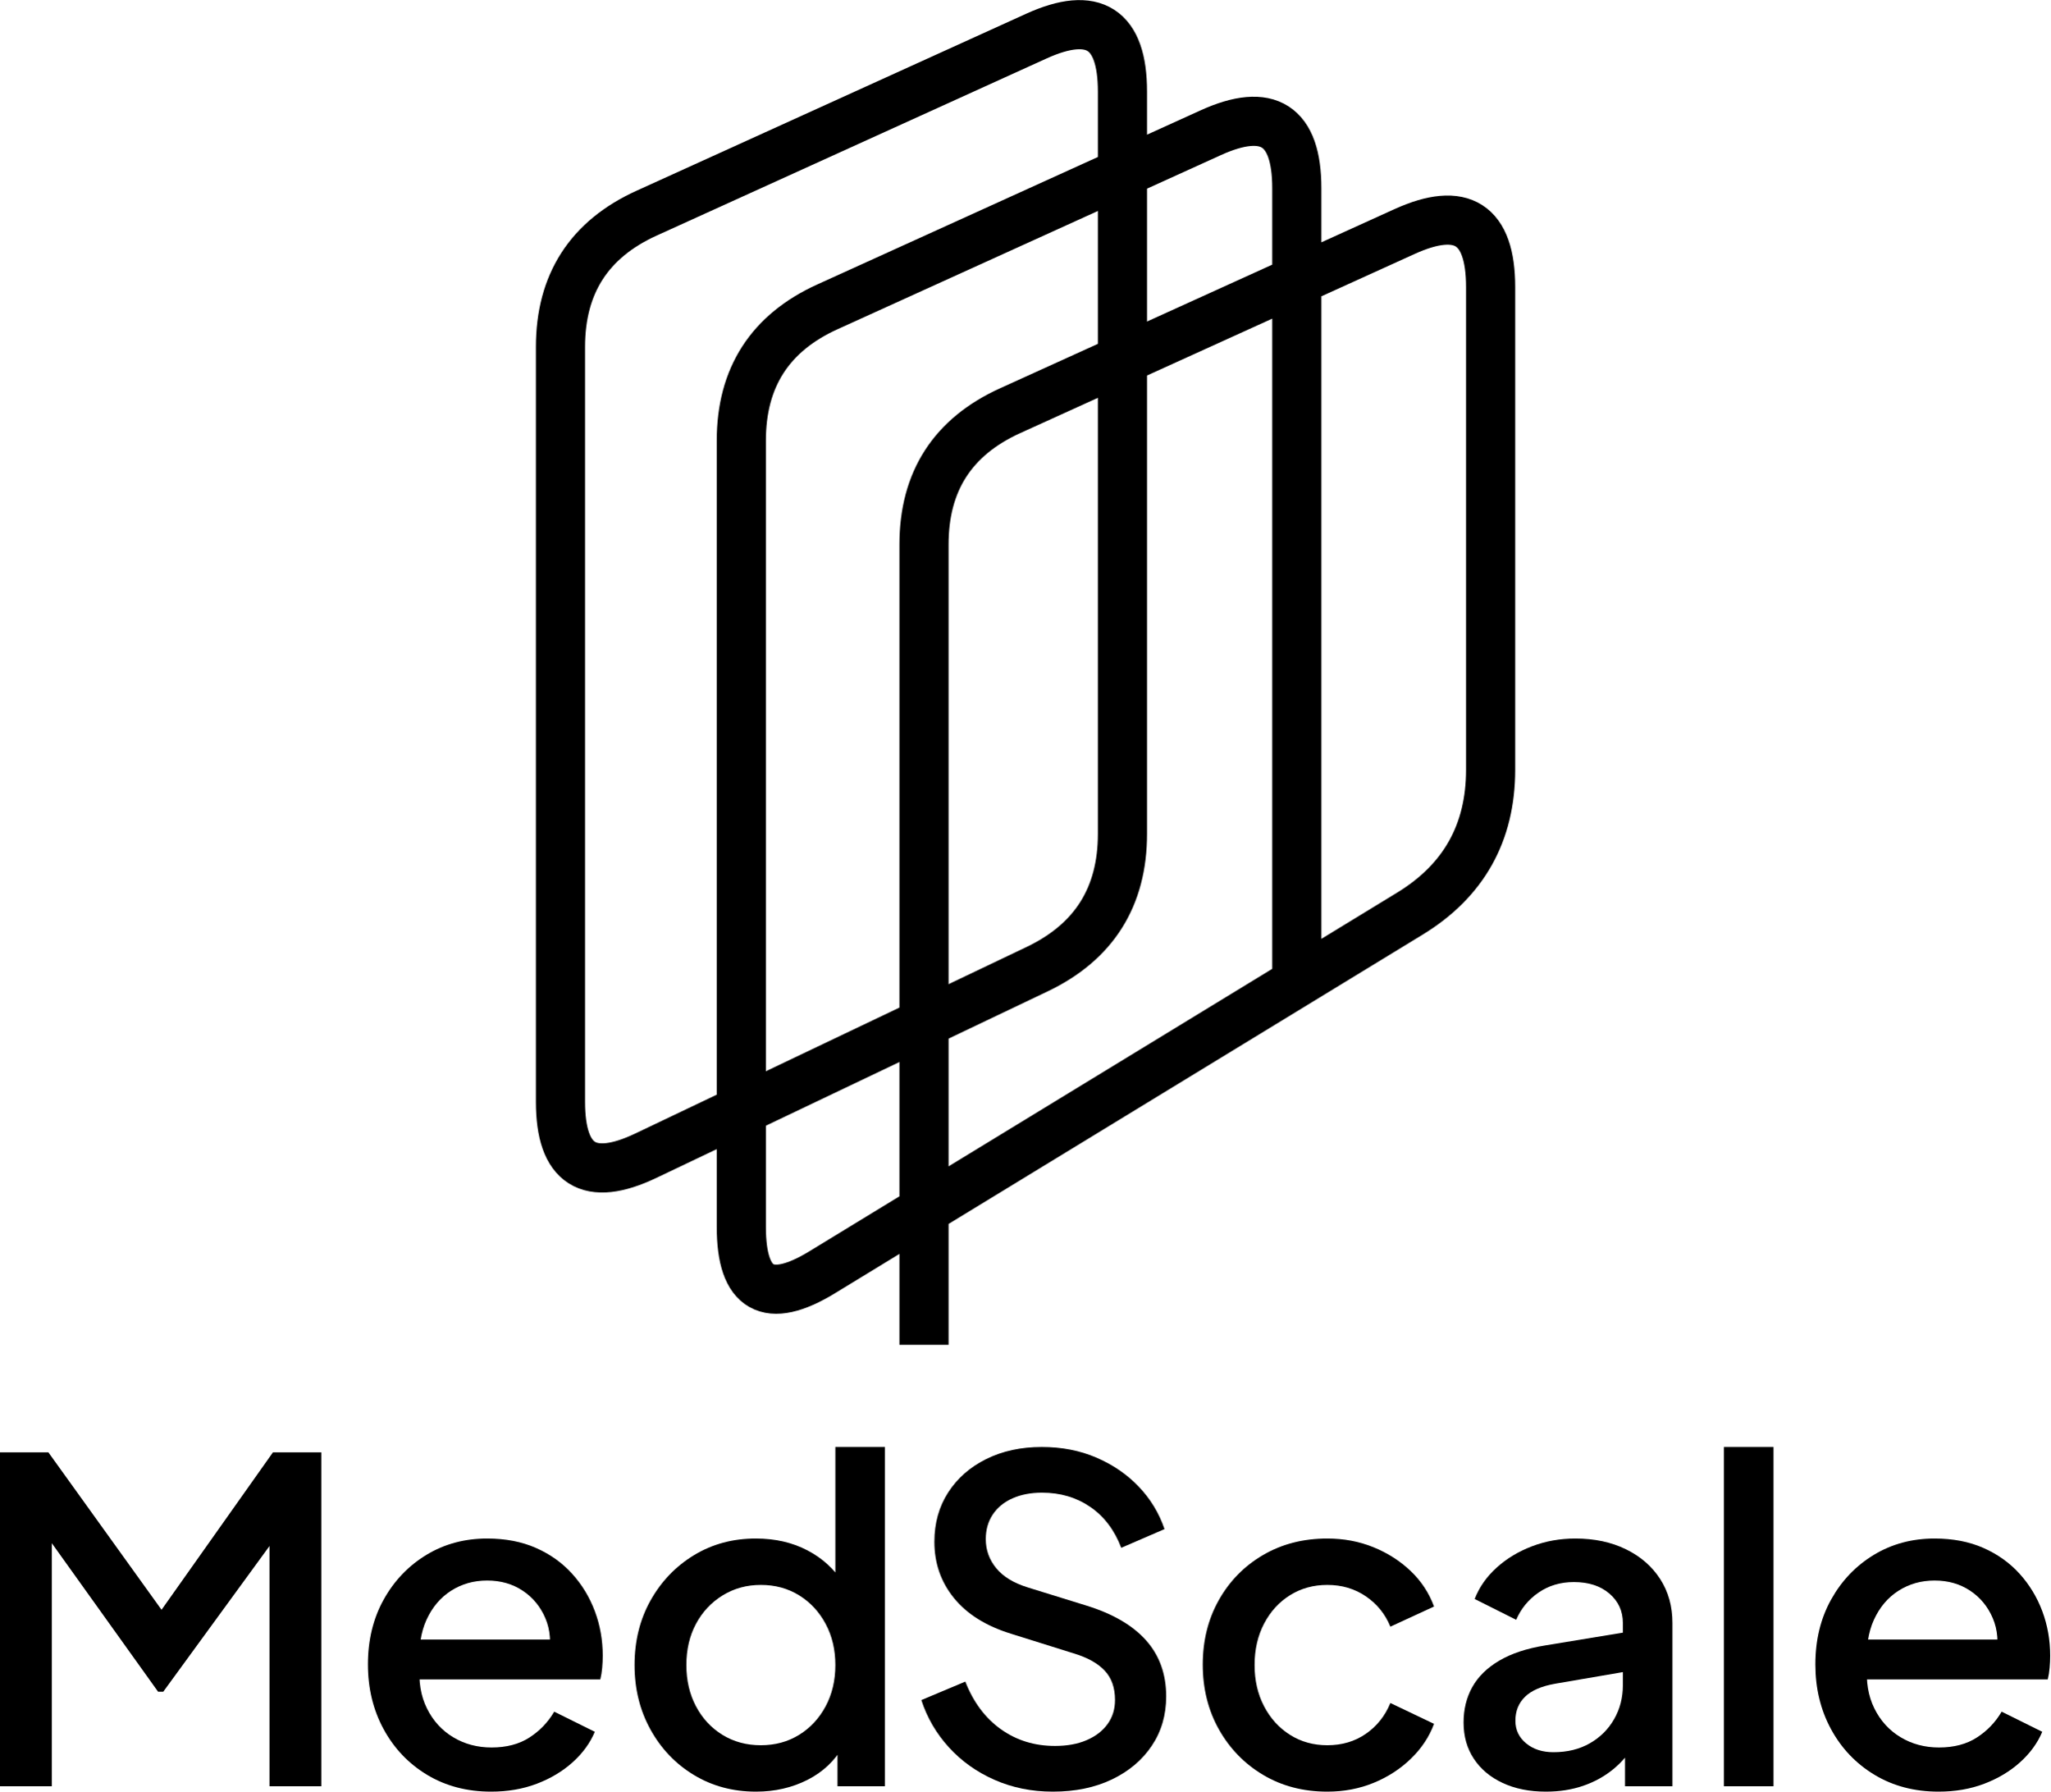
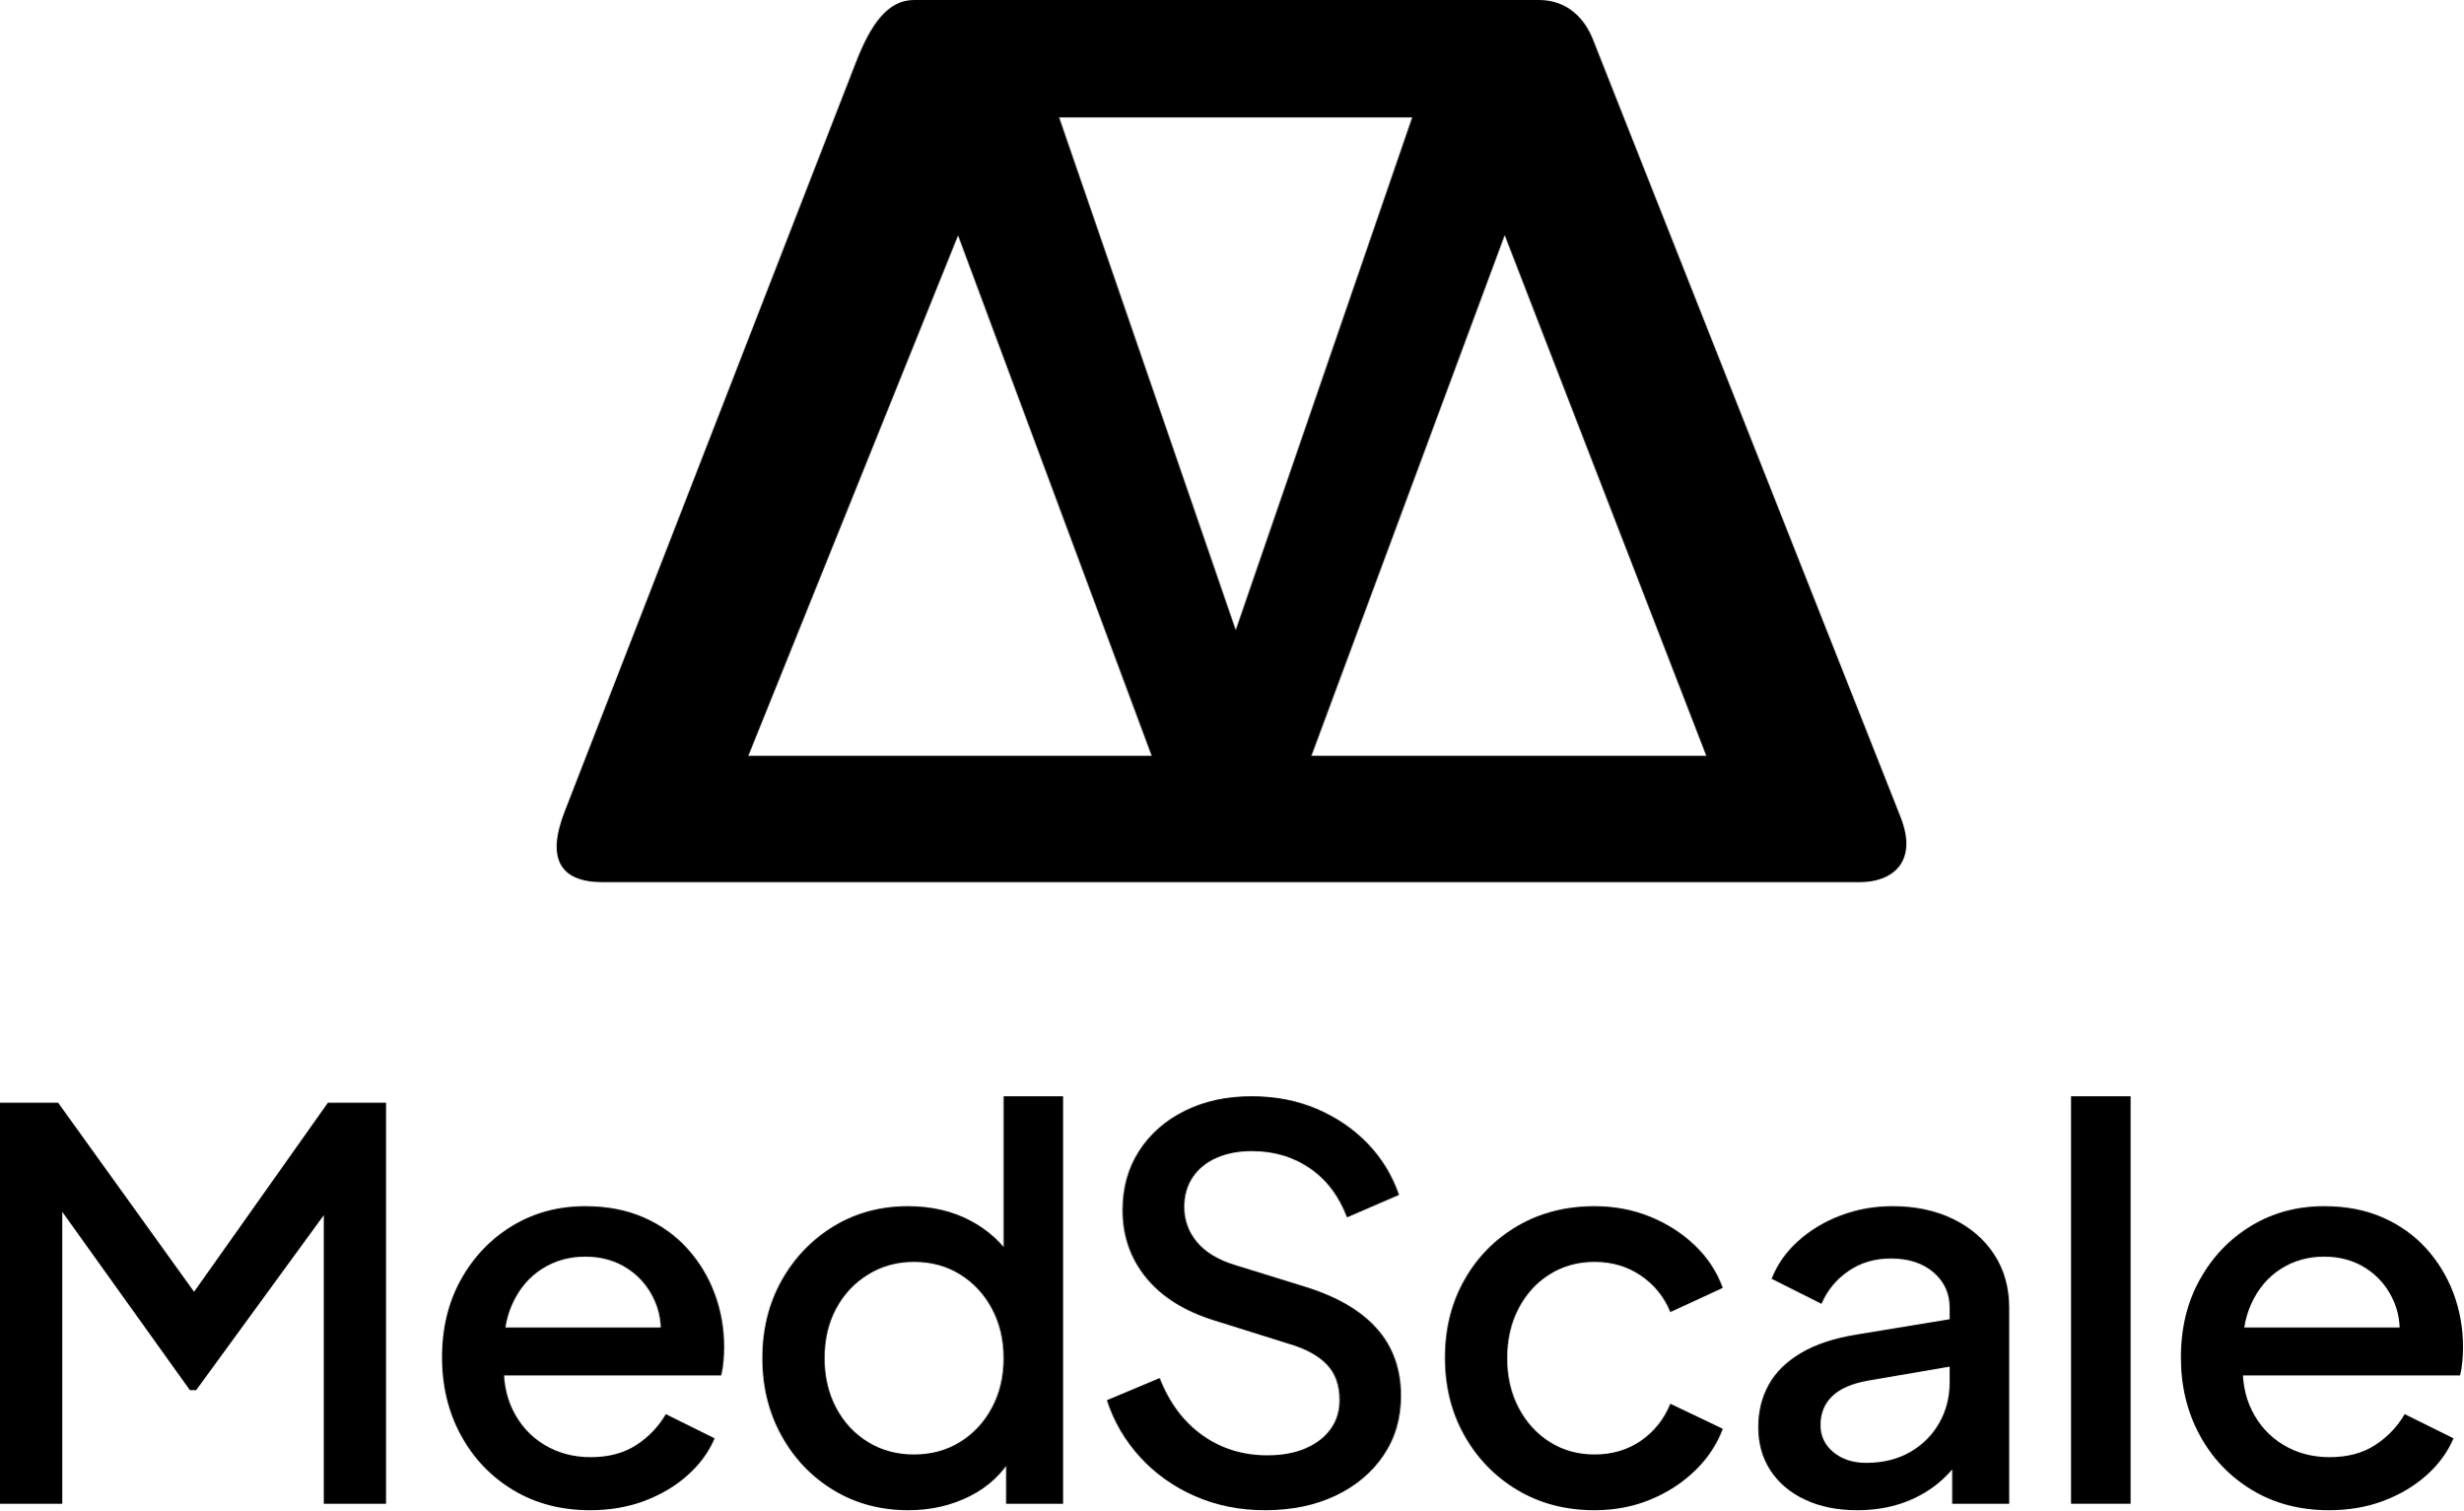
- <svg xmlns="http://www.w3.org/2000/svg" viewBox="0 0 1105.37 965.9" role="img" aria-labelledby="title description">
-   <g id="medscale-frames" transform="translate(288.685 0.000) scale(1)" fill="none" stroke="#000000" stroke-width="26.5" stroke-linejoin="round" stroke-linecap="butt">
-     <path d="M13.5 390.5L13.5 187Q13.5 136 59.93 114.91L270.07 19.47Q316.5 -1.62 316.5 49.38L316.5 449.56Q316.5 500.56 270.46 522.51L59.54 623.05Q13.5 645 13.5 594Z" />
-     <path d="M209.5 725L209.5 293.5Q209.5 242.5 255.93 221.41L468.57 124.83Q515 103.74 515 154.74L515 415Q515 466 471.46 492.56L154.54 685.94Q111 712.5 111 661.5L111 237.5Q111 186.5 157.43 165.41L364.07 71.56Q410.5 50.47 410.5 101.47L410.5 529.76" />
+ <svg xmlns="http://www.w3.org/2000/svg" viewBox="0 0 1105.37 677.9" role="img" aria-labelledby="title description">
+   <g id="medscale-symbol" transform="translate(249.815 0.000) scale(0.760646)" fill="#000000" fill-rule="evenodd">
+     <path d="M210.83 0L579.63 0C596.18 0 606.46 10.69 611.45 23.3L792.93 482.11C803.53 508.91 787.93 520.61 768.81 520.61L27.28 520.61C2.08 520.61 -6.18 506.94 4.68 479L176.62 36.63C185.41 14.02 195.49 0 210.83 0ZM296.48 69.3L504.78 69.3L400.68 371.8ZM236.83 138.95L351.08 446.05L113.08 446.05ZM559.38 138.8L678.33 446.05L445.33 446.05Z" />
  </g>
-   <g id="medscale-wordmark" transform="translate(0.000 780.100) scale(1)" fill="#000000">
+   <g id="medscale-wordmark" transform="translate(0.000 492.100) scale(1)" fill="#000000">
    <path d="M0 182.9V2.9H26.09L93.63 96.86H80.65L147.14 2.9H173.23V182.9H145.3V36.22L155.71 39.1L88.02 131.92H85.22L18.8 39.1L27.94 36.22V182.9Z" />
    <path d="M264.81 185.8Q245.31 185.8 230.29 176.75Q215.28 167.7 206.82 152.12Q198.36 136.55 198.36 117.21Q198.36 97.52 206.86 82.25Q215.37 66.97 229.9 58.16Q244.44 49.35 262.65 49.35Q277.47 49.35 288.98 54.43Q300.49 59.51 308.5 68.38Q316.52 77.26 320.74 88.6Q324.97 99.94 324.97 112.57Q324.97 115.67 324.67 119.04Q324.37 122.4 323.66 125.31H219.26V103.81H308.45L295.73 113.58Q298.02 101.67 294.03 92.31Q290.04 82.94 281.81 77.47Q273.58 72 262.65 72Q251.83 72 243.23 77.48Q234.62 82.96 229.97 93.1Q225.32 103.25 226.3 117.45Q225.2 130.84 230.16 140.89Q235.12 150.93 244.32 156.46Q253.52 162 265.04 162Q277.12 162 285.46 156.61Q293.8 151.22 298.81 142.68L320.7 153.54Q316.84 162.69 308.69 170.01Q300.55 177.32 289.38 181.56Q278.21 185.8 264.81 185.8Z" />
    <path d="M407.63 185.8Q388.93 185.8 374.09 176.81Q359.25 167.82 350.69 152.3Q342.12 136.79 342.12 117.57Q342.12 98.12 350.74 82.72Q359.37 67.33 374.14 58.34Q388.92 49.35 407.51 49.35Q423.15 49.35 435.34 55.74Q447.52 62.12 454.55 73.3L450.39 79.41V0H477.12V182.9H451.54V156.2L454.67 161.15Q447.9 173.1 435.36 179.45Q422.81 185.8 407.63 185.8ZM410.2 160.79Q421.76 160.79 430.83 155.19Q439.91 149.58 445.15 139.78Q450.39 129.98 450.39 117.57Q450.39 105.17 445.15 95.37Q439.91 85.57 430.83 79.96Q421.76 74.36 410.2 74.36Q398.77 74.36 389.59 80.02Q380.4 85.68 375.23 95.36Q370.06 105.04 370.06 117.57Q370.06 129.98 375.23 139.78Q380.4 149.58 389.52 155.19Q398.65 160.79 410.2 160.79Z" />
    <path d="M567.66 185.8Q550.62 185.8 536.21 179.45Q521.79 173.1 511.61 161.93Q501.43 150.77 496.75 136.44L520.46 126.48Q526.97 143.12 539.63 152.15Q552.29 161.17 568.81 161.17Q578.57 161.17 585.84 158.06Q593.11 154.95 597.14 149.39Q601.17 143.83 601.17 136.38Q601.17 126.42 595.53 120.49Q589.89 114.56 578.88 111.27L545.13 100.69Q524.89 94.44 514.34 81.45Q503.78 68.46 503.78 51.1Q503.78 36.04 511.19 24.53Q518.6 13.02 531.72 6.51Q544.84 0 561.68 0Q577.87 0 591.19 5.75Q604.52 11.49 613.98 21.39Q623.43 31.28 627.87 44.27L604.53 54.36Q599.08 40.02 587.85 32.32Q576.63 24.63 561.81 24.63Q552.79 24.63 545.92 27.68Q539.04 30.73 535.26 36.4Q531.49 42.08 531.49 49.65Q531.49 58.47 537.12 65.34Q542.75 72.21 554.26 75.75L585.64 85.47Q607.13 92.1 617.95 104.28Q628.76 116.46 628.76 134.46Q628.76 149.53 620.99 161.09Q613.22 172.66 599.48 179.23Q585.74 185.8 567.66 185.8Z" />
    <path d="M715.63 185.8Q696.2 185.8 681.07 176.8Q665.95 167.8 657.21 152.29Q648.48 136.78 648.48 117.33Q648.48 97.89 657.16 82.5Q665.83 67.1 681.02 58.23Q696.2 49.35 715.63 49.35Q728.98 49.35 740.52 54.04Q752.07 58.74 760.63 66.91Q769.19 75.08 773.18 86.01L749.64 96.87Q745.5 86.71 736.45 80.53Q727.41 74.36 715.63 74.36Q704.43 74.36 695.54 79.9Q686.65 85.44 681.54 95.24Q676.42 105.04 676.42 117.57Q676.42 129.98 681.54 139.78Q686.65 149.58 695.54 155.19Q704.43 160.79 715.63 160.79Q727.52 160.79 736.44 154.61Q745.37 148.43 749.64 138.02L773.18 149.26Q769.31 159.71 760.75 168Q752.19 176.3 740.64 181.05Q729.09 185.8 715.63 185.8Z" />
    <path d="M833.47 185.8Q820.23 185.8 810.22 181.14Q800.21 176.49 794.66 168.1Q789.1 159.72 789.1 148.51Q789.1 137.91 793.79 129.46Q798.49 121 808.3 115.21Q818.11 109.41 833.06 106.99L878.86 99.45V120.7L838.44 127.63Q827.41 129.59 822.22 134.68Q817.04 139.77 817.04 147.56Q817.04 154.99 822.83 159.77Q828.63 164.55 837.55 164.55Q848.77 164.55 857.19 159.73Q865.6 154.91 870.3 146.68Q874.99 138.46 874.99 128.45V94.9Q874.99 85.26 867.74 79.04Q860.49 72.83 848.57 72.83Q837.76 72.83 829.57 78.46Q821.37 84.09 817.48 93.17L795.09 81.94Q798.83 72.34 806.96 65.01Q815.1 57.67 826.06 53.51Q837.01 49.35 849.37 49.35Q864.77 49.35 876.63 55.14Q888.48 60.92 895.1 71.17Q901.72 81.41 901.72 94.9V182.9H876.14V159.23L881.44 159.93Q876.91 167.87 869.84 173.68Q862.77 179.48 853.63 182.64Q844.48 185.8 833.47 185.8Z" />
    <path d="M929.48 182.9V0H956.2V182.9Z" />
    <path d="M1045.21 185.8Q1025.72 185.8 1010.7 176.75Q995.68 167.7 987.22 152.12Q978.77 136.55 978.77 117.21Q978.77 97.52 987.27 82.25Q995.77 66.97 1010.3 58.16Q1024.84 49.35 1043.05 49.35Q1057.87 49.35 1069.38 54.43Q1080.89 59.51 1088.91 68.38Q1096.92 77.26 1101.15 88.6Q1105.37 99.94 1105.37 112.57Q1105.37 115.67 1105.07 119.04Q1104.77 122.4 1104.06 125.31H999.66V103.81H1088.85L1076.13 113.58Q1078.42 101.67 1074.43 92.31Q1070.44 82.94 1062.21 77.47Q1053.98 72 1043.05 72Q1032.23 72 1023.63 77.48Q1015.02 82.96 1010.37 93.1Q1005.72 103.25 1006.7 117.45Q1005.61 130.84 1010.56 140.89Q1015.52 150.93 1024.72 156.46Q1033.92 162 1045.44 162Q1057.52 162 1065.86 156.61Q1074.21 151.22 1079.21 142.68L1101.1 153.54Q1097.24 162.69 1089.09 170.01Q1080.95 177.32 1069.78 181.56Q1058.62 185.8 1045.21 185.8Z" />
  </g>
</svg>
